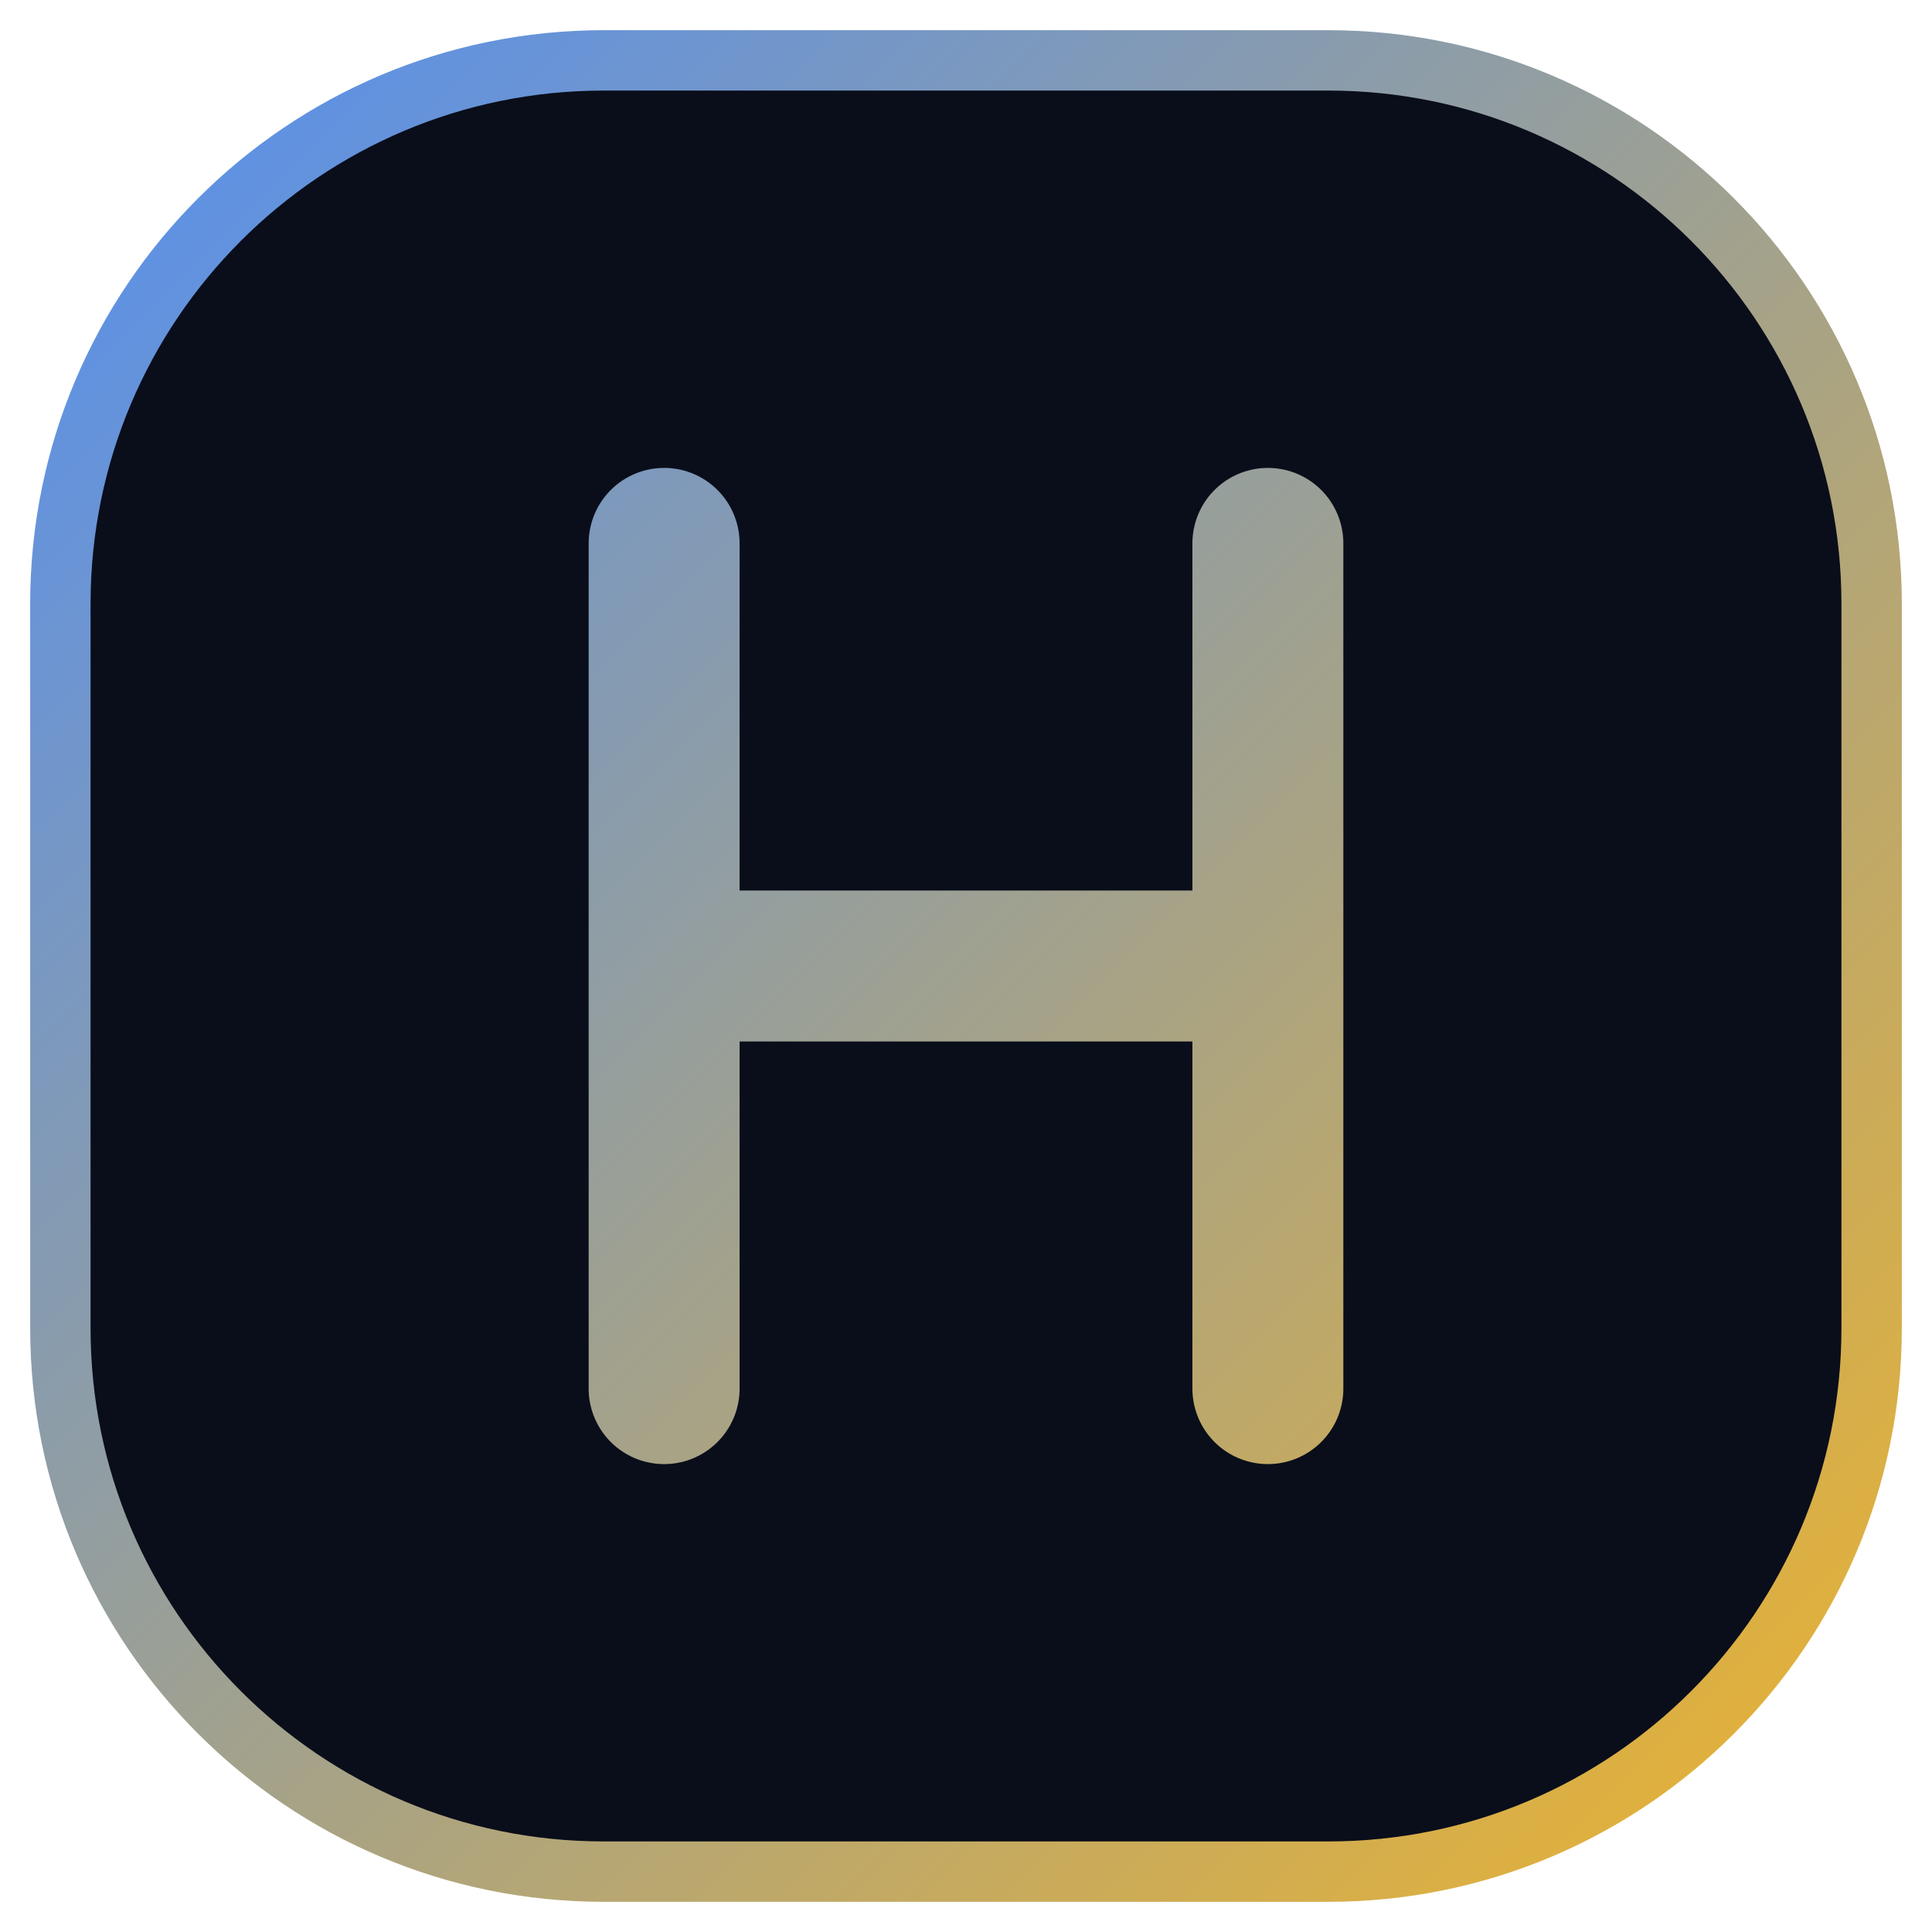
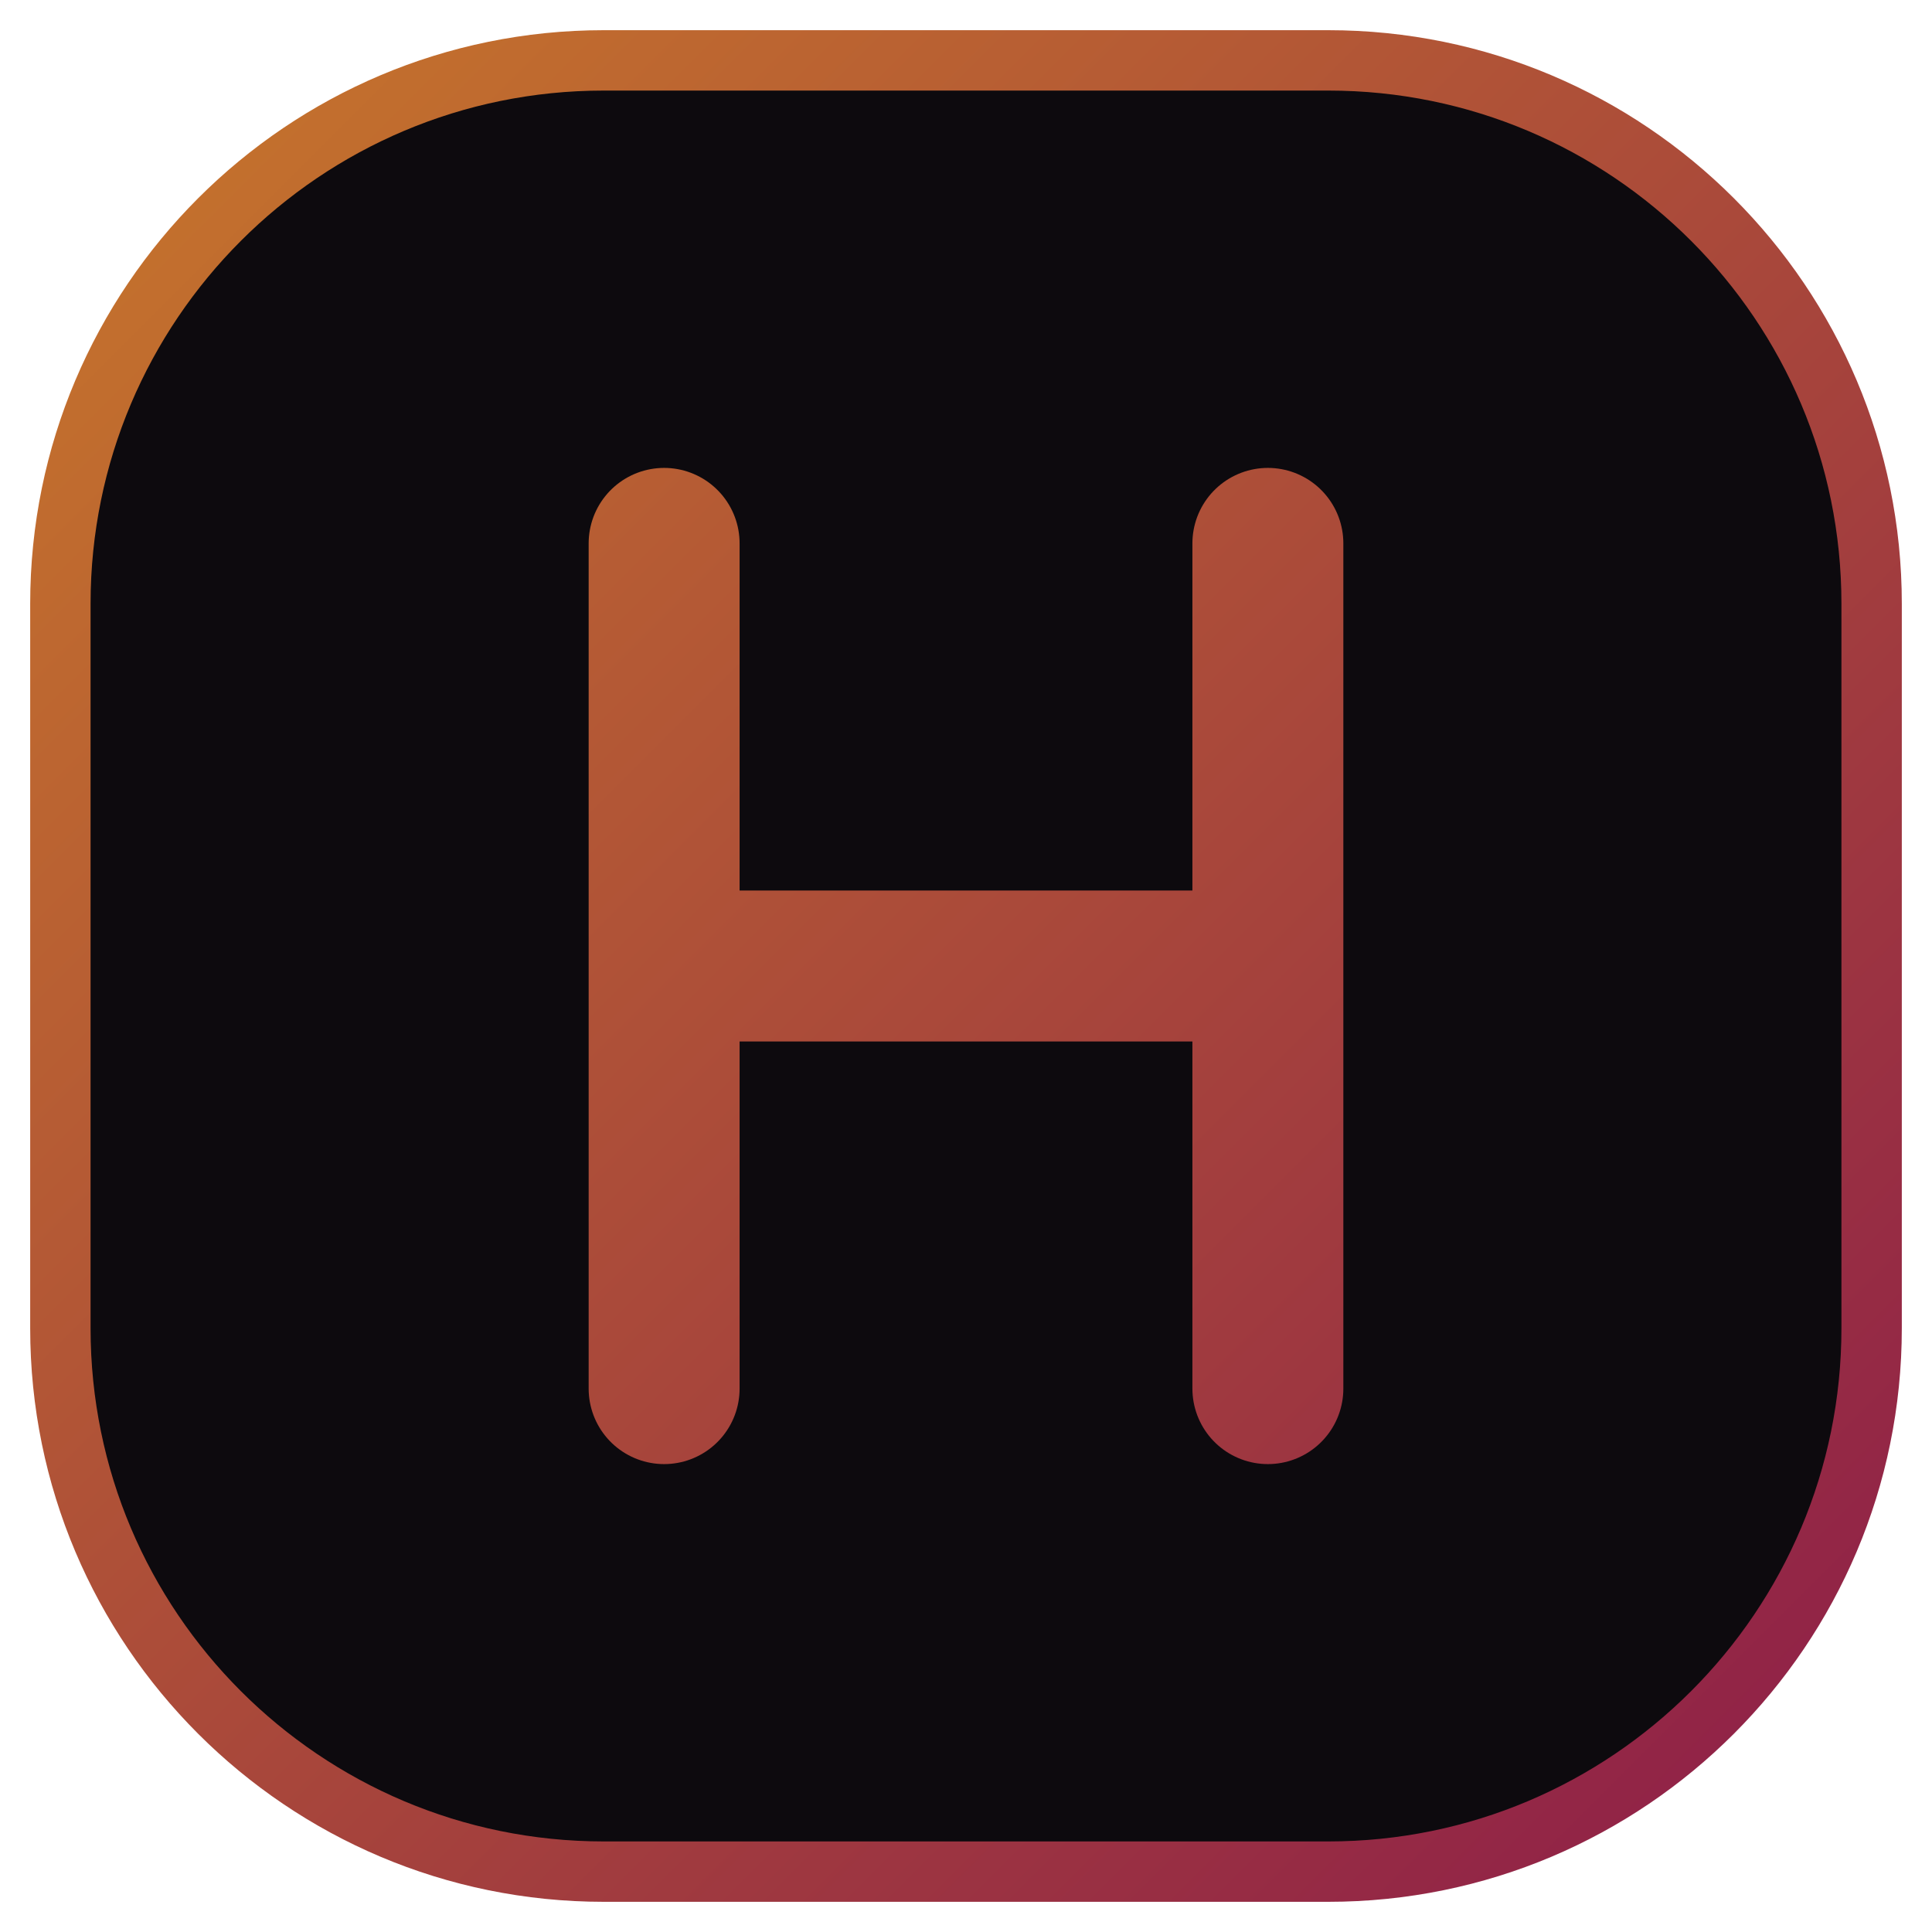
<svg xmlns="http://www.w3.org/2000/svg" width="64" height="64" viewBox="0 0 64 64" fill="none">
  <defs>
    <linearGradient id="g" x1="0" y1="0" x2="64" y2="64" gradientUnits="userSpaceOnUse">
-       <stop stop-color="#4F8EF7" />
-       <stop offset="1" stop-color="#F0B429" />
+       <stop stop-color="#C9792A" />
+       <stop offset="1" stop-color="#8B1A4A" />
    </linearGradient>
  </defs>
-   <rect x="2" y="2" width="60" height="60" rx="18" fill="#0A0E1A" stroke="url(#g)" stroke-width="2" />
+   <rect x="2" y="2" width="60" height="60" rx="18" fill="#0D0A0E" stroke="url(#g)" stroke-width="2" />
  <path d="M22 18v28M42 18v28M22 32h20" stroke="url(#g)" stroke-width="5" stroke-linecap="round" />
</svg>
